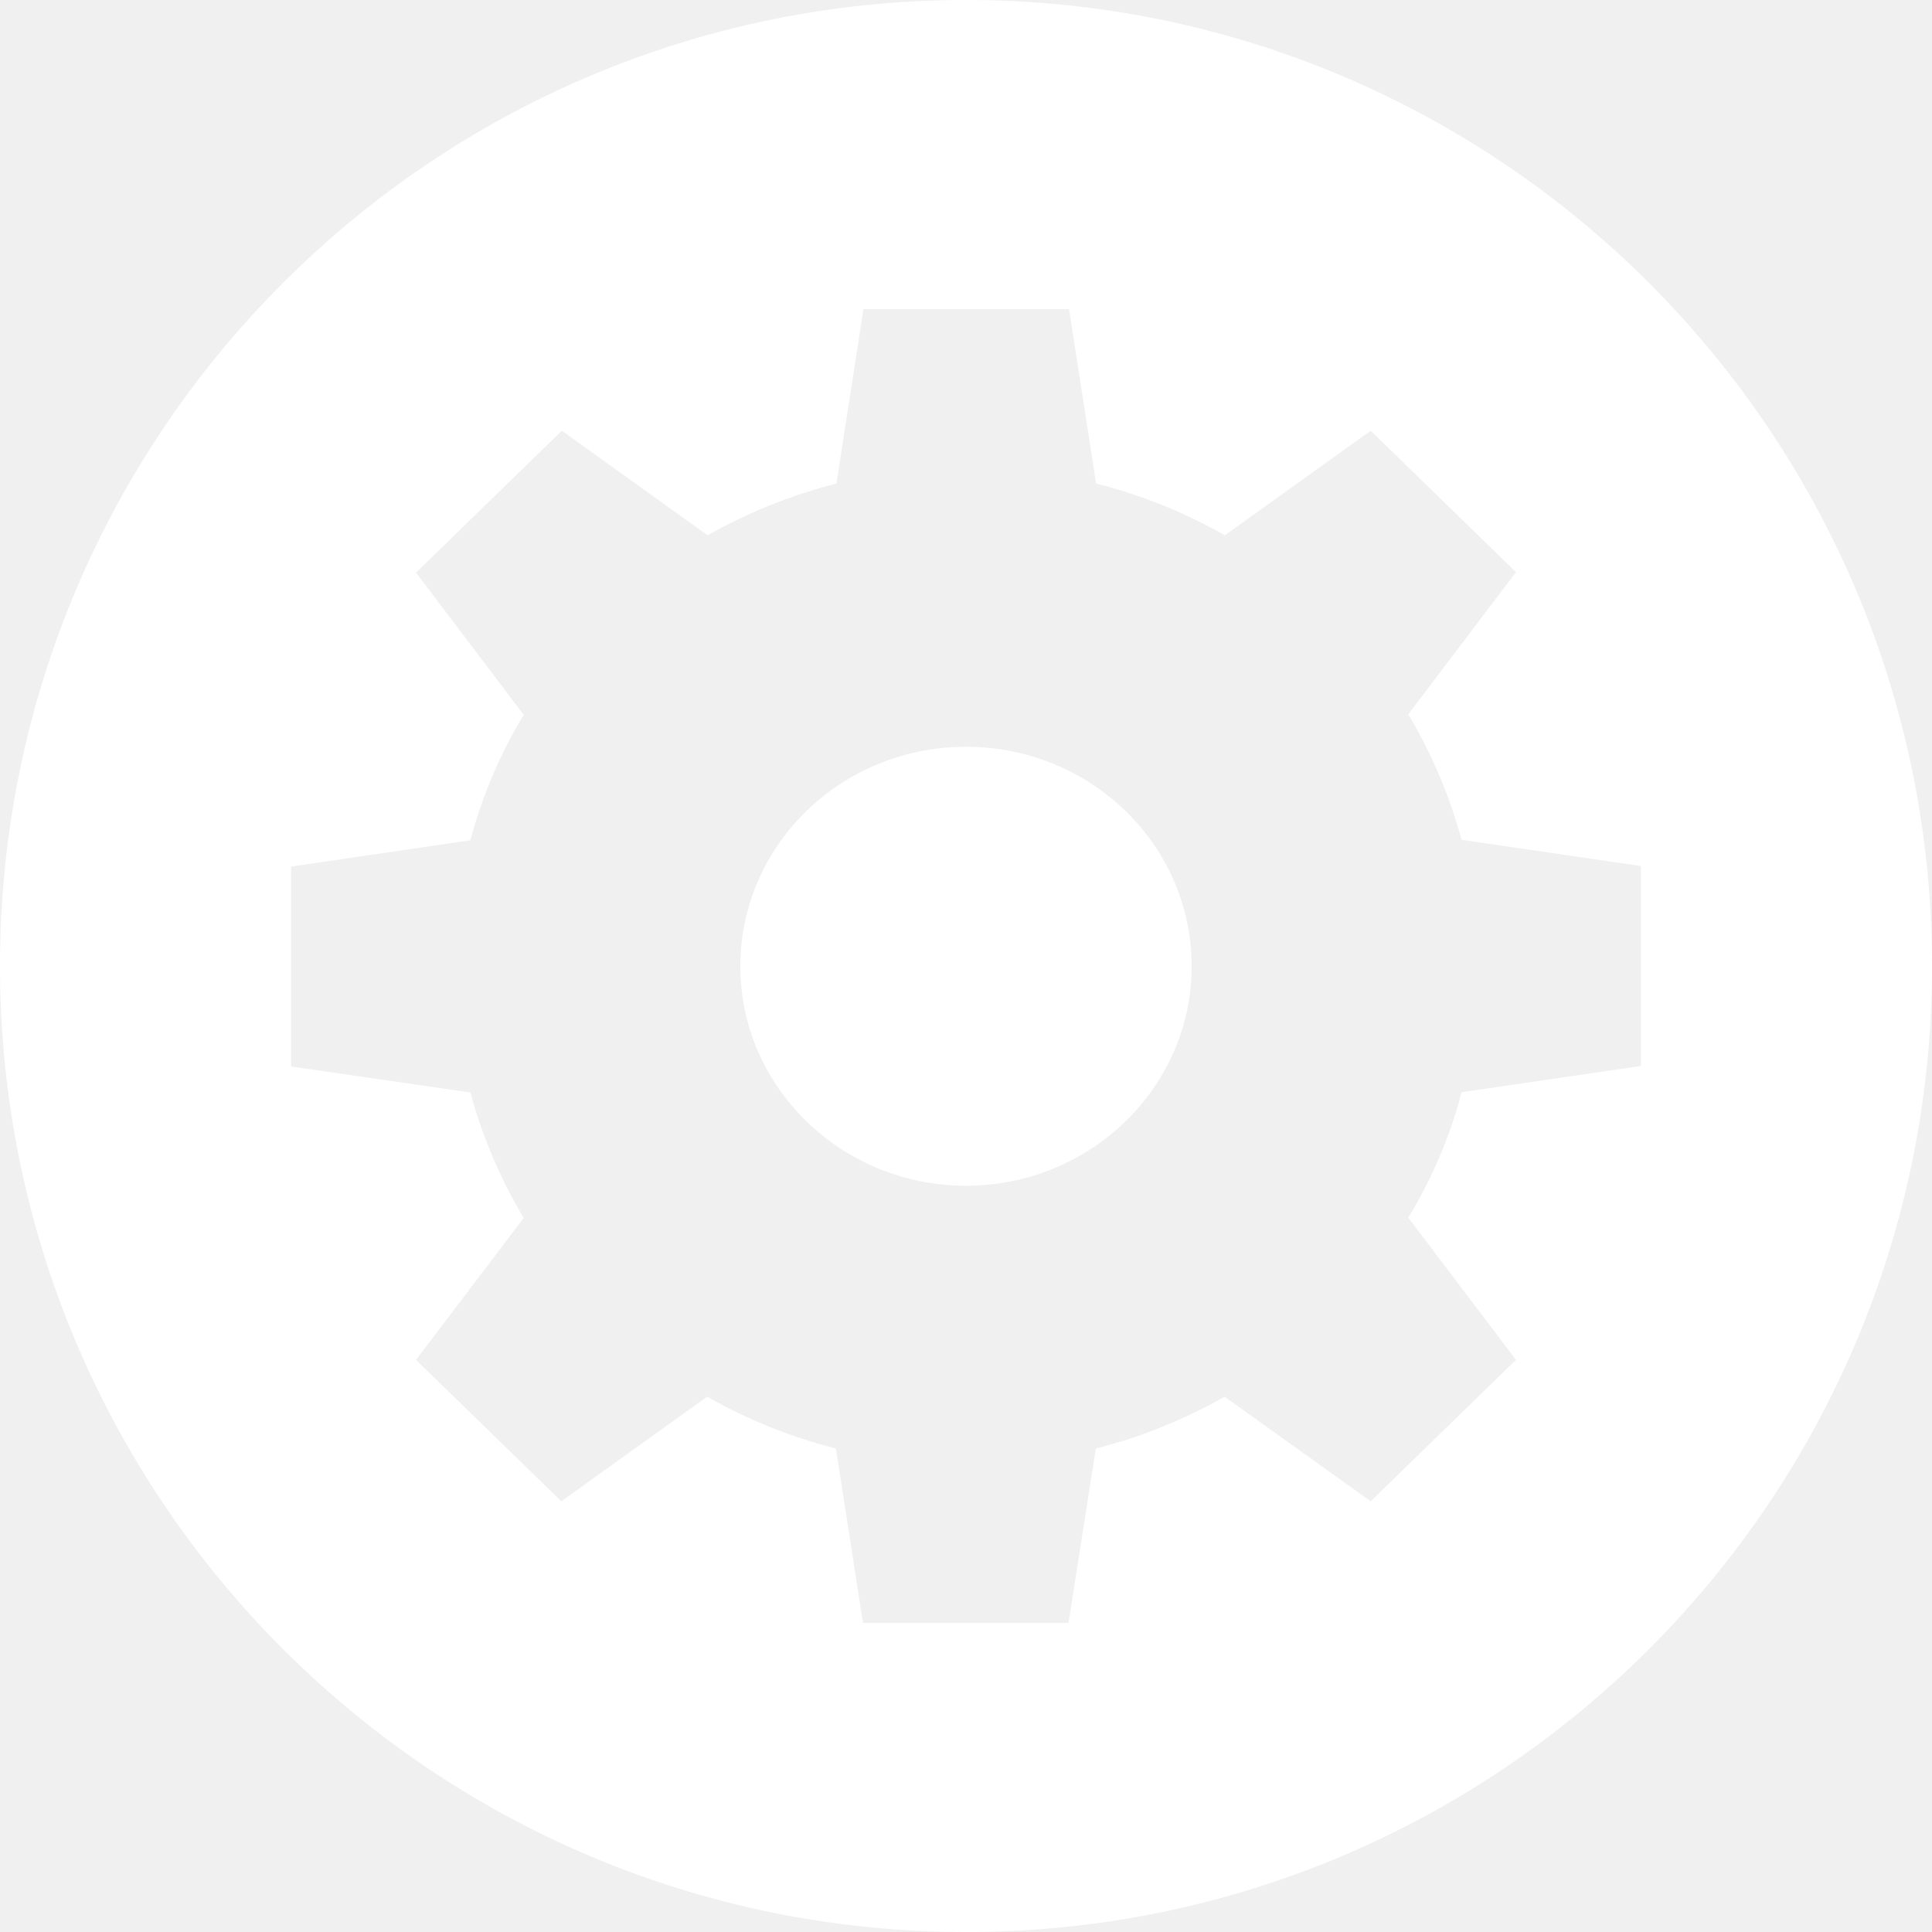
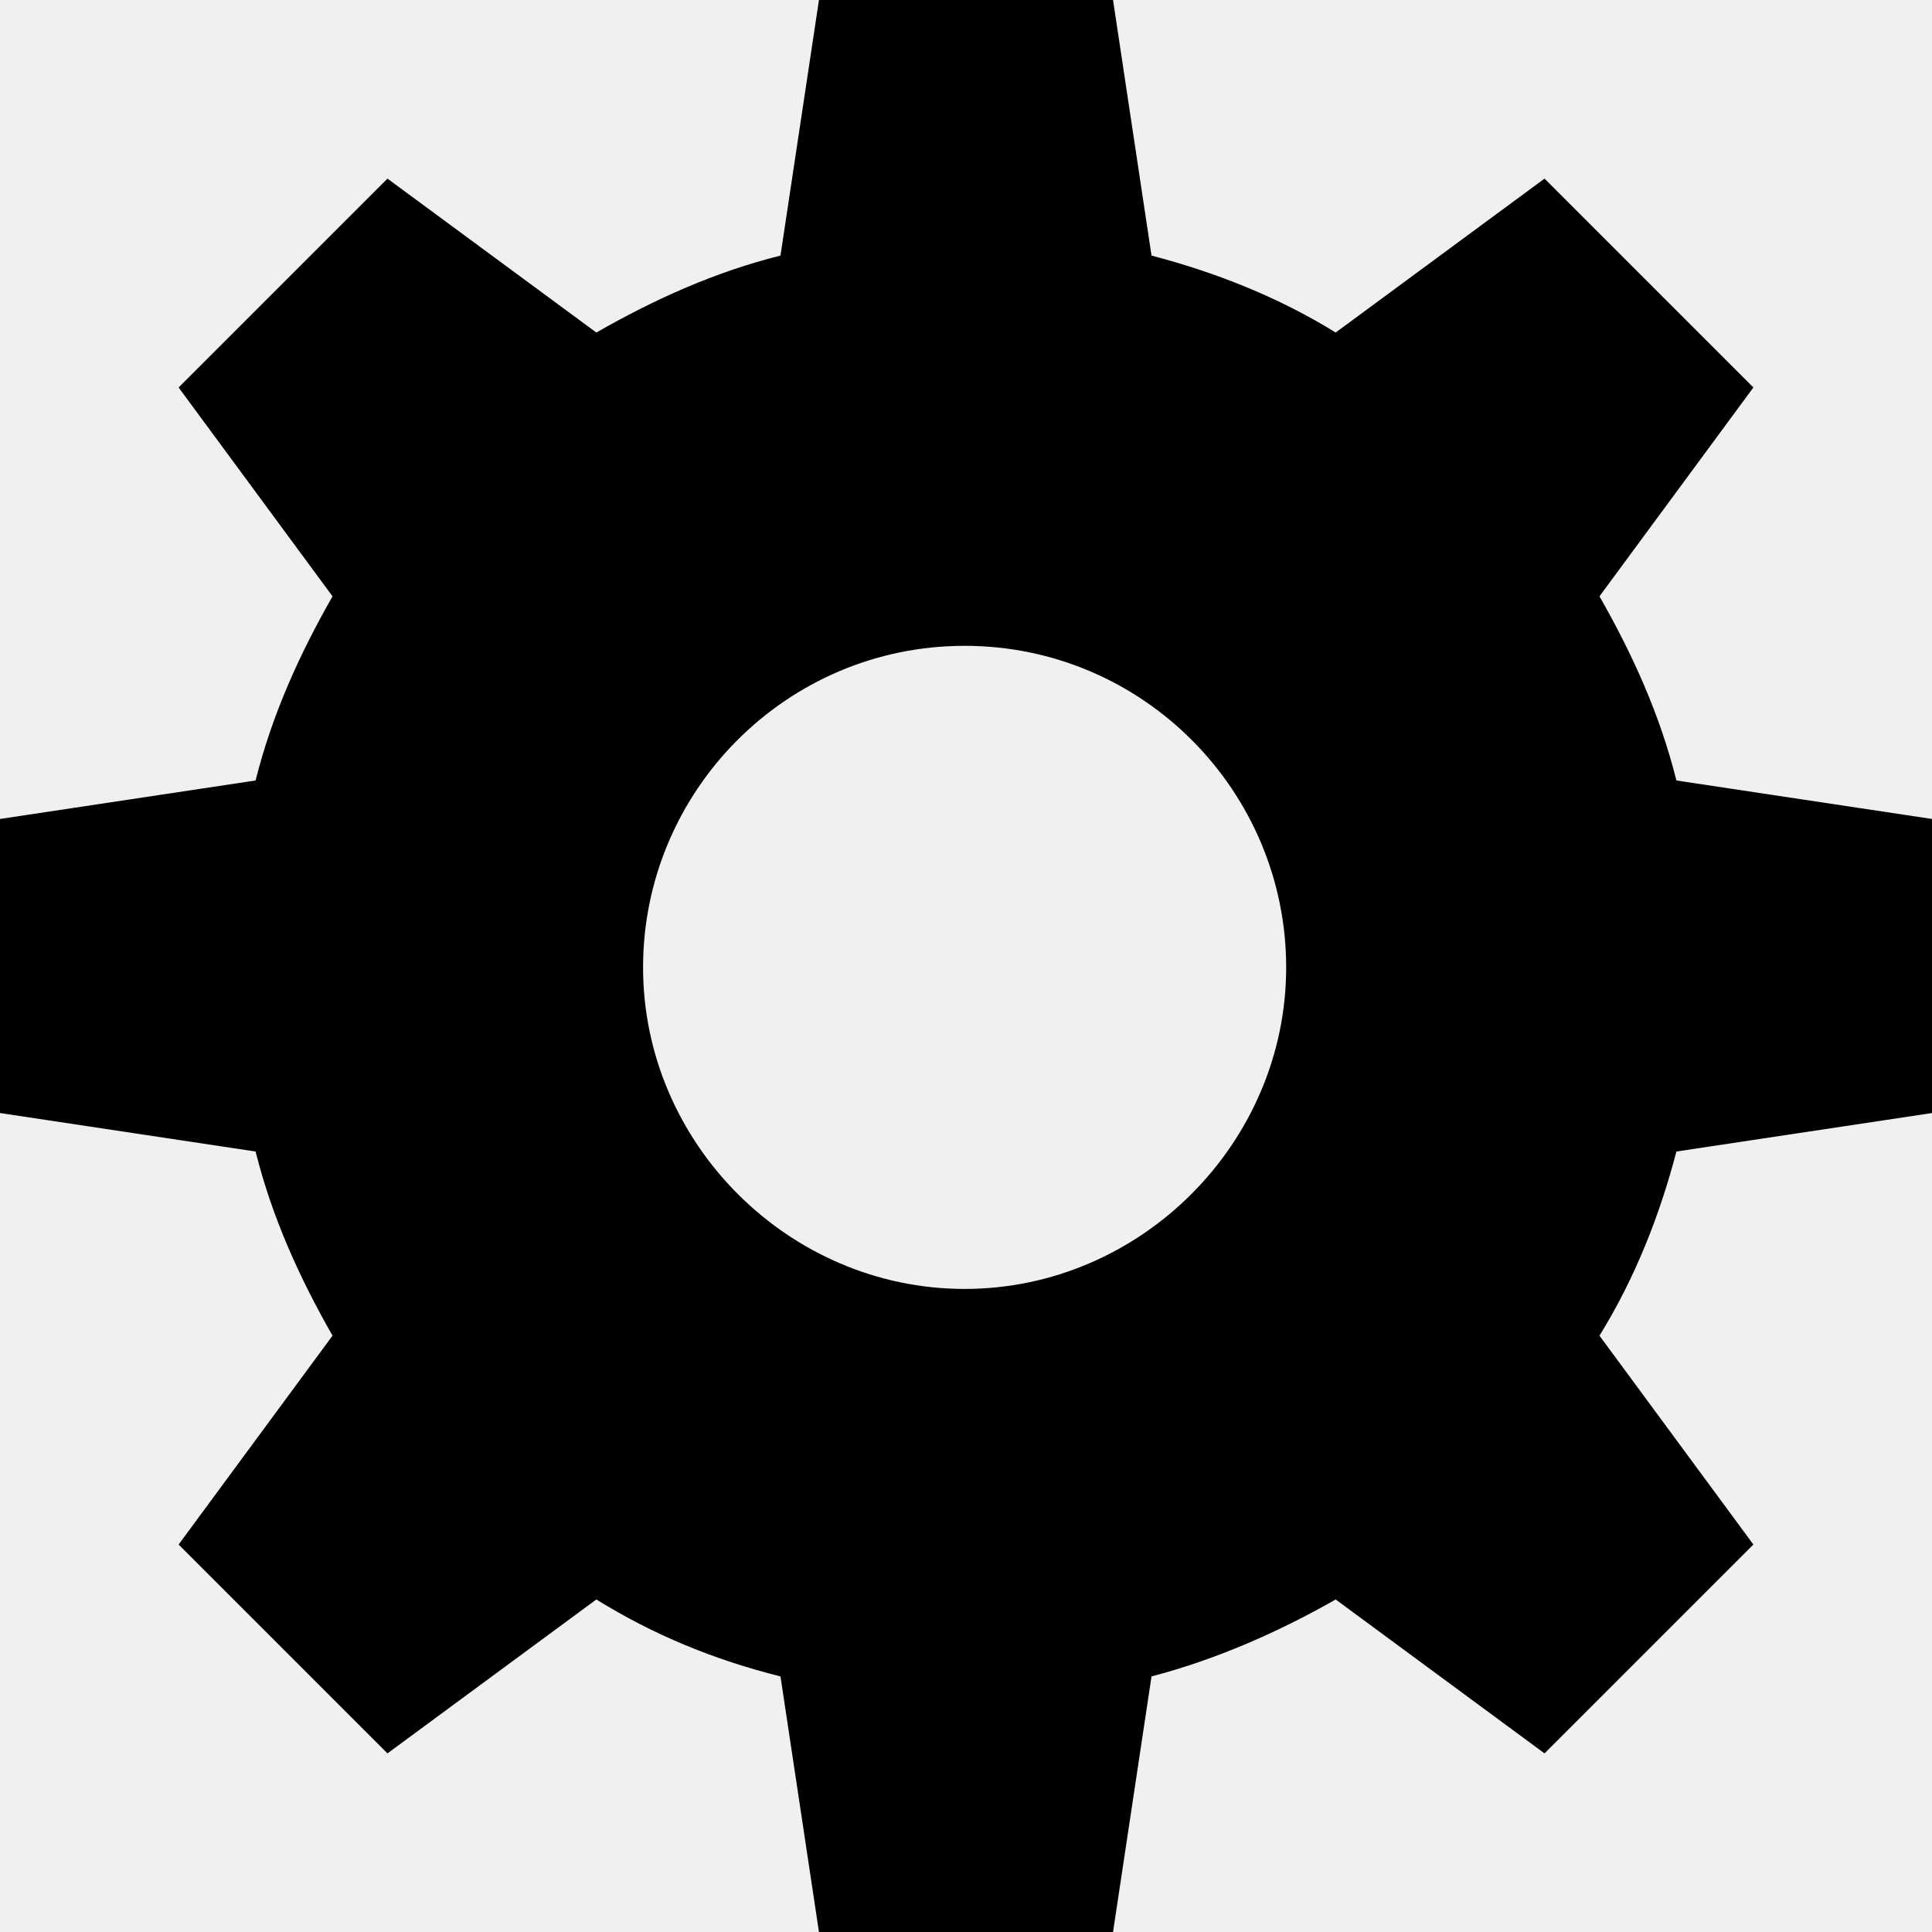
- <svg xmlns="http://www.w3.org/2000/svg" version="1.1" id="Layer_1" x="0px" y="0px" width="750px" height="750px" viewBox="0 0 750 750" style="enable-background:new 0 0 750 750;" xml:space="preserve">
-   <style type="text/css">
- 	.st0{fill:#FFFFFF;}
- </style>
-   <path class="st0" d="M375,0C167.9,0,0,167.9,0,375s167.9,375,375,375s375-167.9,375-375S582.1,0,375,0z M637,413.8L567.4,424  c-4.5,17.2-11.5,33.5-20.7,48.7l41.8,55.2l-56.4,54.9l-56.7-40.6c-15.7,8.9-32.5,15.7-50,20.1L414.8,630H335l-10.5-67.7  c-17.5-4.4-34.3-11.2-50-20.1l-56.6,40.6l-56.4-54.9l41.8-55.1c-9.1-15.2-16-31.5-20.7-48.7L113,414v-77.6l69.6-10.2  c4.6-17.2,11.5-33.5,20.7-48.7l-41.8-55.2l56.6-55.1l56.6,40.6c15.7-8.9,32.5-15.6,50-20.1l10.5-67.7H415l10.5,67.7  c17.5,4.4,34.3,11.2,50,20.1l56.6-40.6l56.4,54.9l-41.8,55.2c9.1,15.3,16,31.6,20.7,48.7l69.6,10.2V413.8z M462.6,375.1  c0,46.9-39.2,85.2-87.6,85.2c-48.4,0-87.6-38.3-87.6-85.2c0-47.1,39.2-85.2,87.6-85.2C423.4,289.9,462.6,328,462.6,375.1z" />
+ <svg xmlns="http://www.w3.org/2000/svg" viewBox="0 0 587.86 587.86">
+   <path class="i" d="m 338.67,587.86 h -89.48 l -11.71,-77.77 c -20.07,-5.02 -38.47,-12.54 -56.03,-23.41 L 117.9,533.51 54.35,469.96 101.18,406.41 C 91.15,388.85 82.78,370.45 77.77,350.38 L 0,338.67 v -89.48 l 77.77,-11.71 c 5.02,-20.07 13.38,-38.47 23.41,-56.03 L 54.35,117.9 117.9,54.35 l 63.55,46.83 c 17.56,-10.03 35.96,-18.4 56.03,-23.41 L 249.19,0 h 89.48 l 11.71,77.77 c 19.23,5.02 38.47,12.54 56.03,23.41 l 63.55,-46.83 63.55,63.55 -46.83,63.55 c 10.03,17.56 18.4,35.96 23.41,56.03 l 77.77,11.71 v 89.48 l -77.77,11.71 c -5.02,19.23 -12.54,38.47 -23.41,56.03 l 46.83,63.55 -63.55,63.55 -63.55,-46.83 c -17.56,10.03 -36.79,18.4 -56.03,23.41 z M 293.51,196.51 c -54.35,0 -97.84,44.32 -97.84,97.84 0,53.52 44.32,97.84 97.84,97.84 53.52,0 97.84,-44.32 97.84,-97.84 0,-53.52 -43.48,-97.84 -97.84,-97.84" id="path824" />
</svg>
